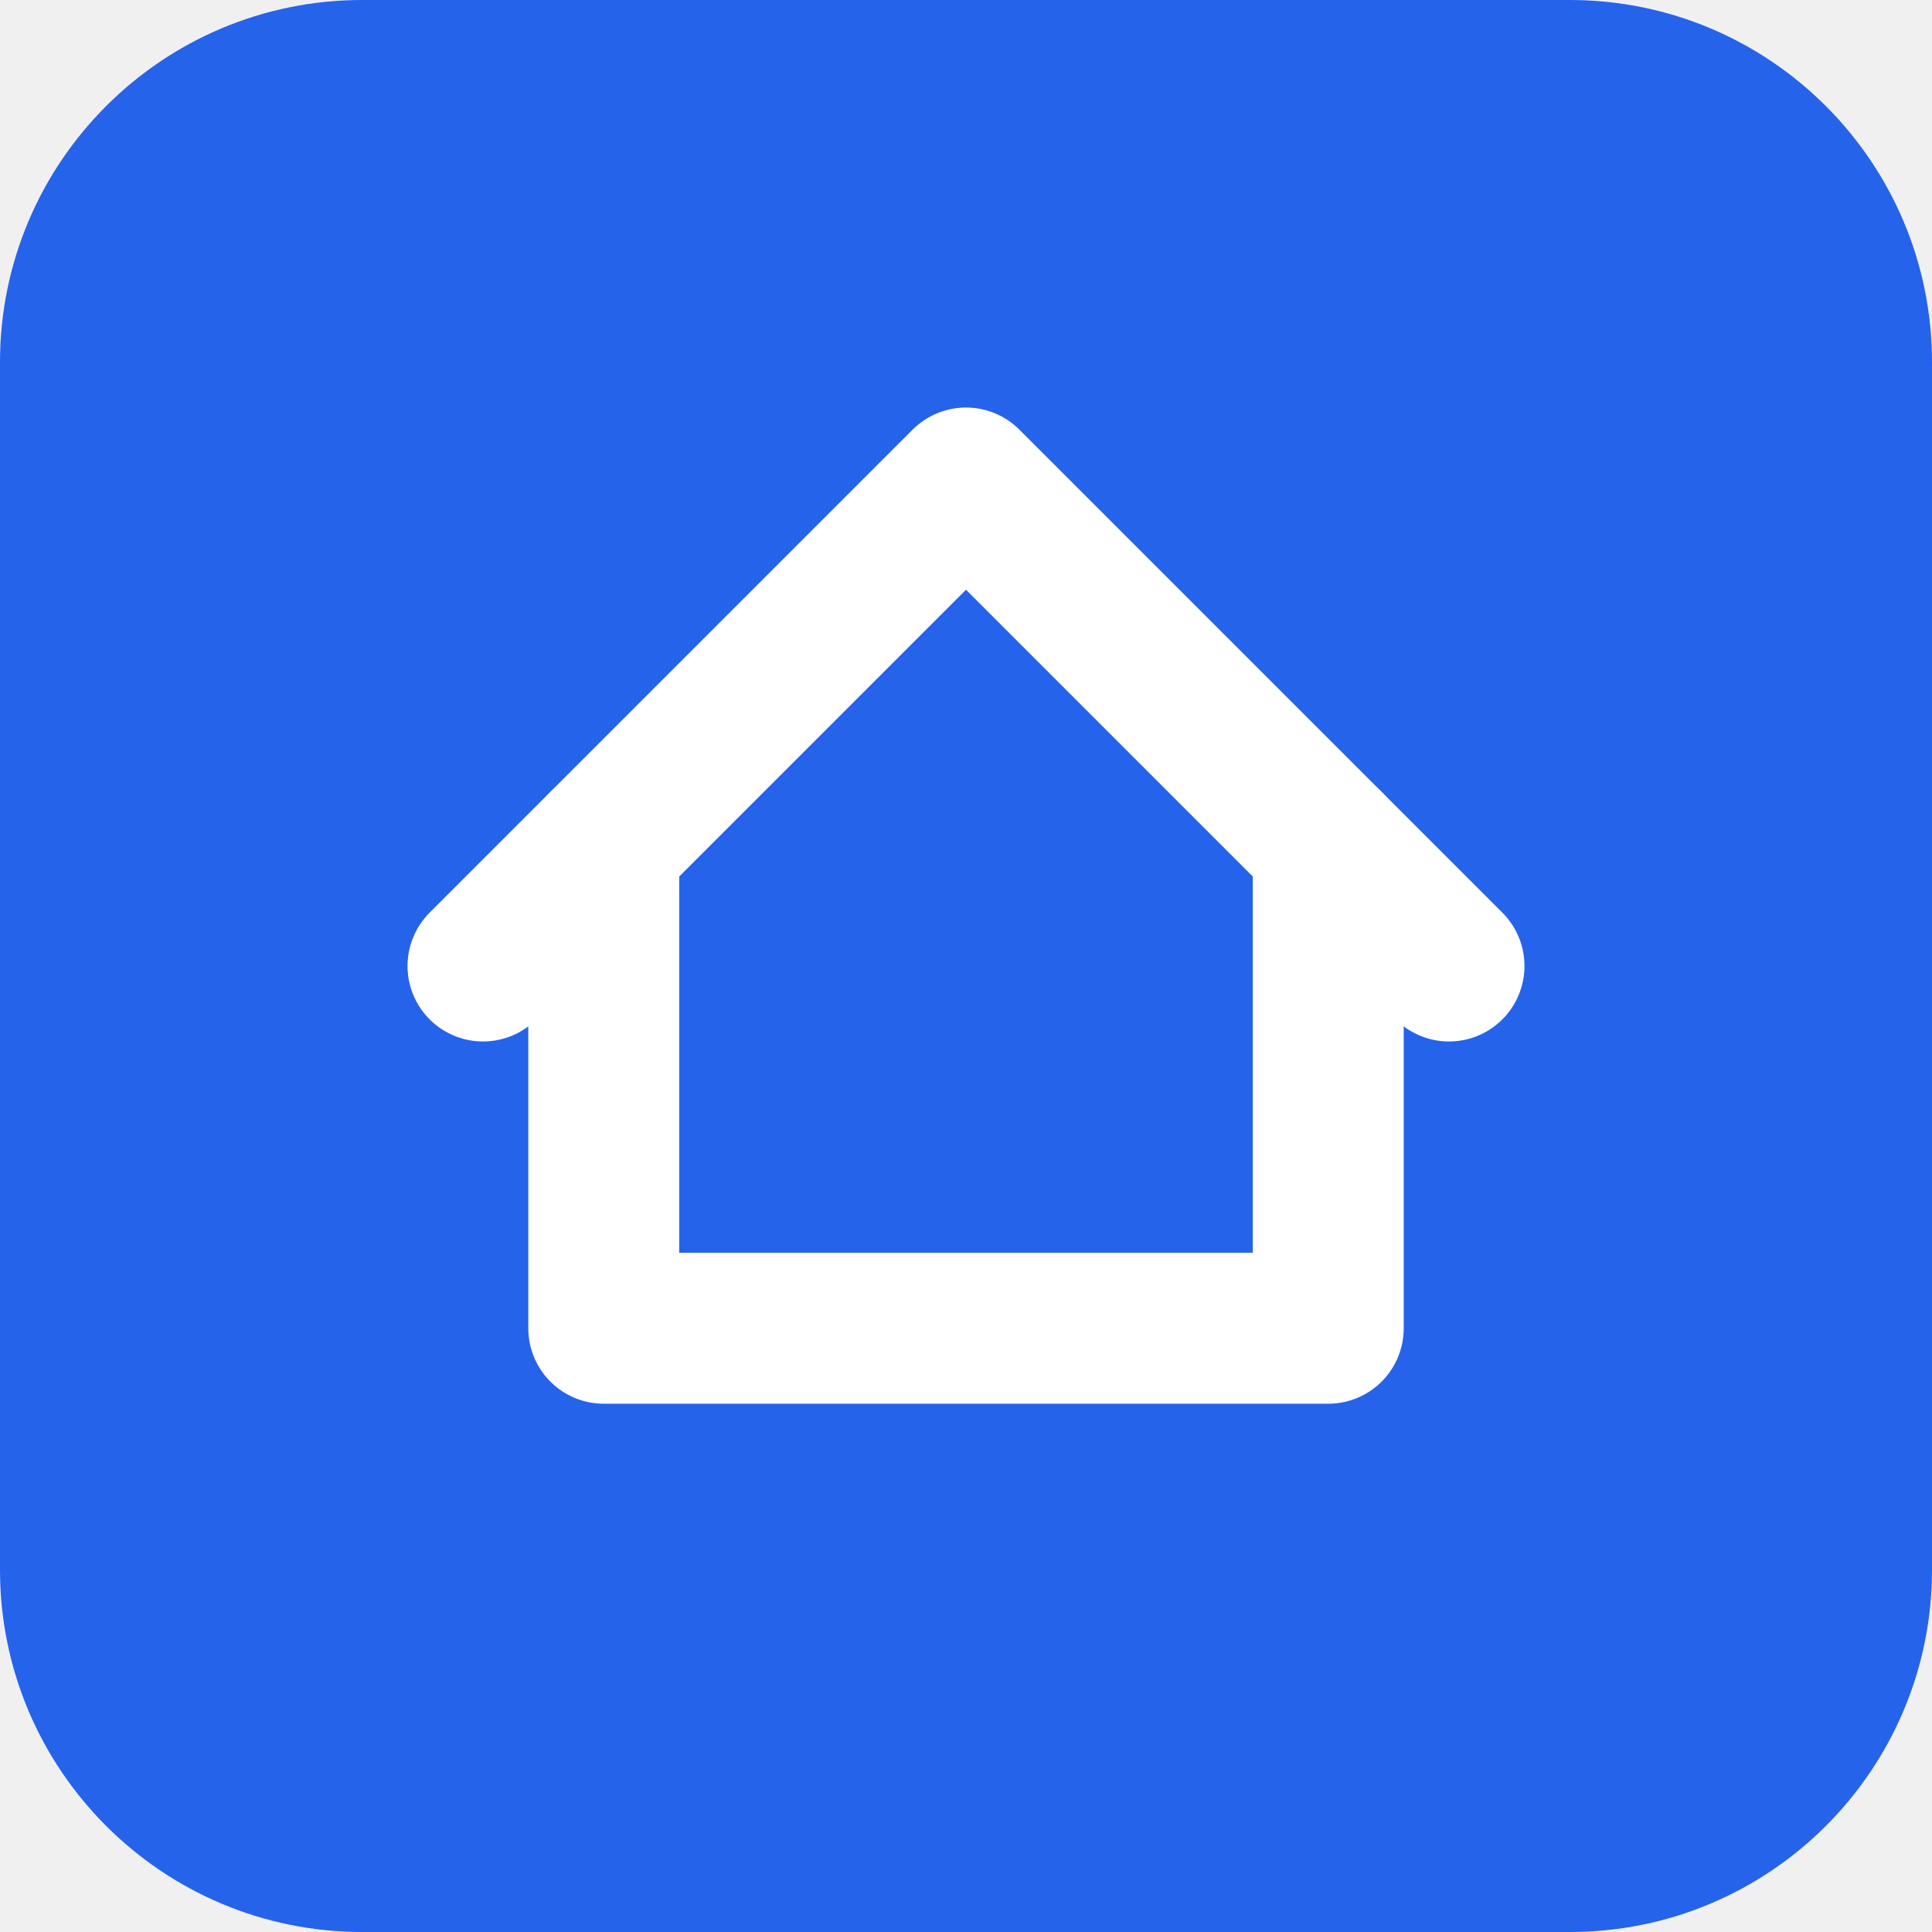
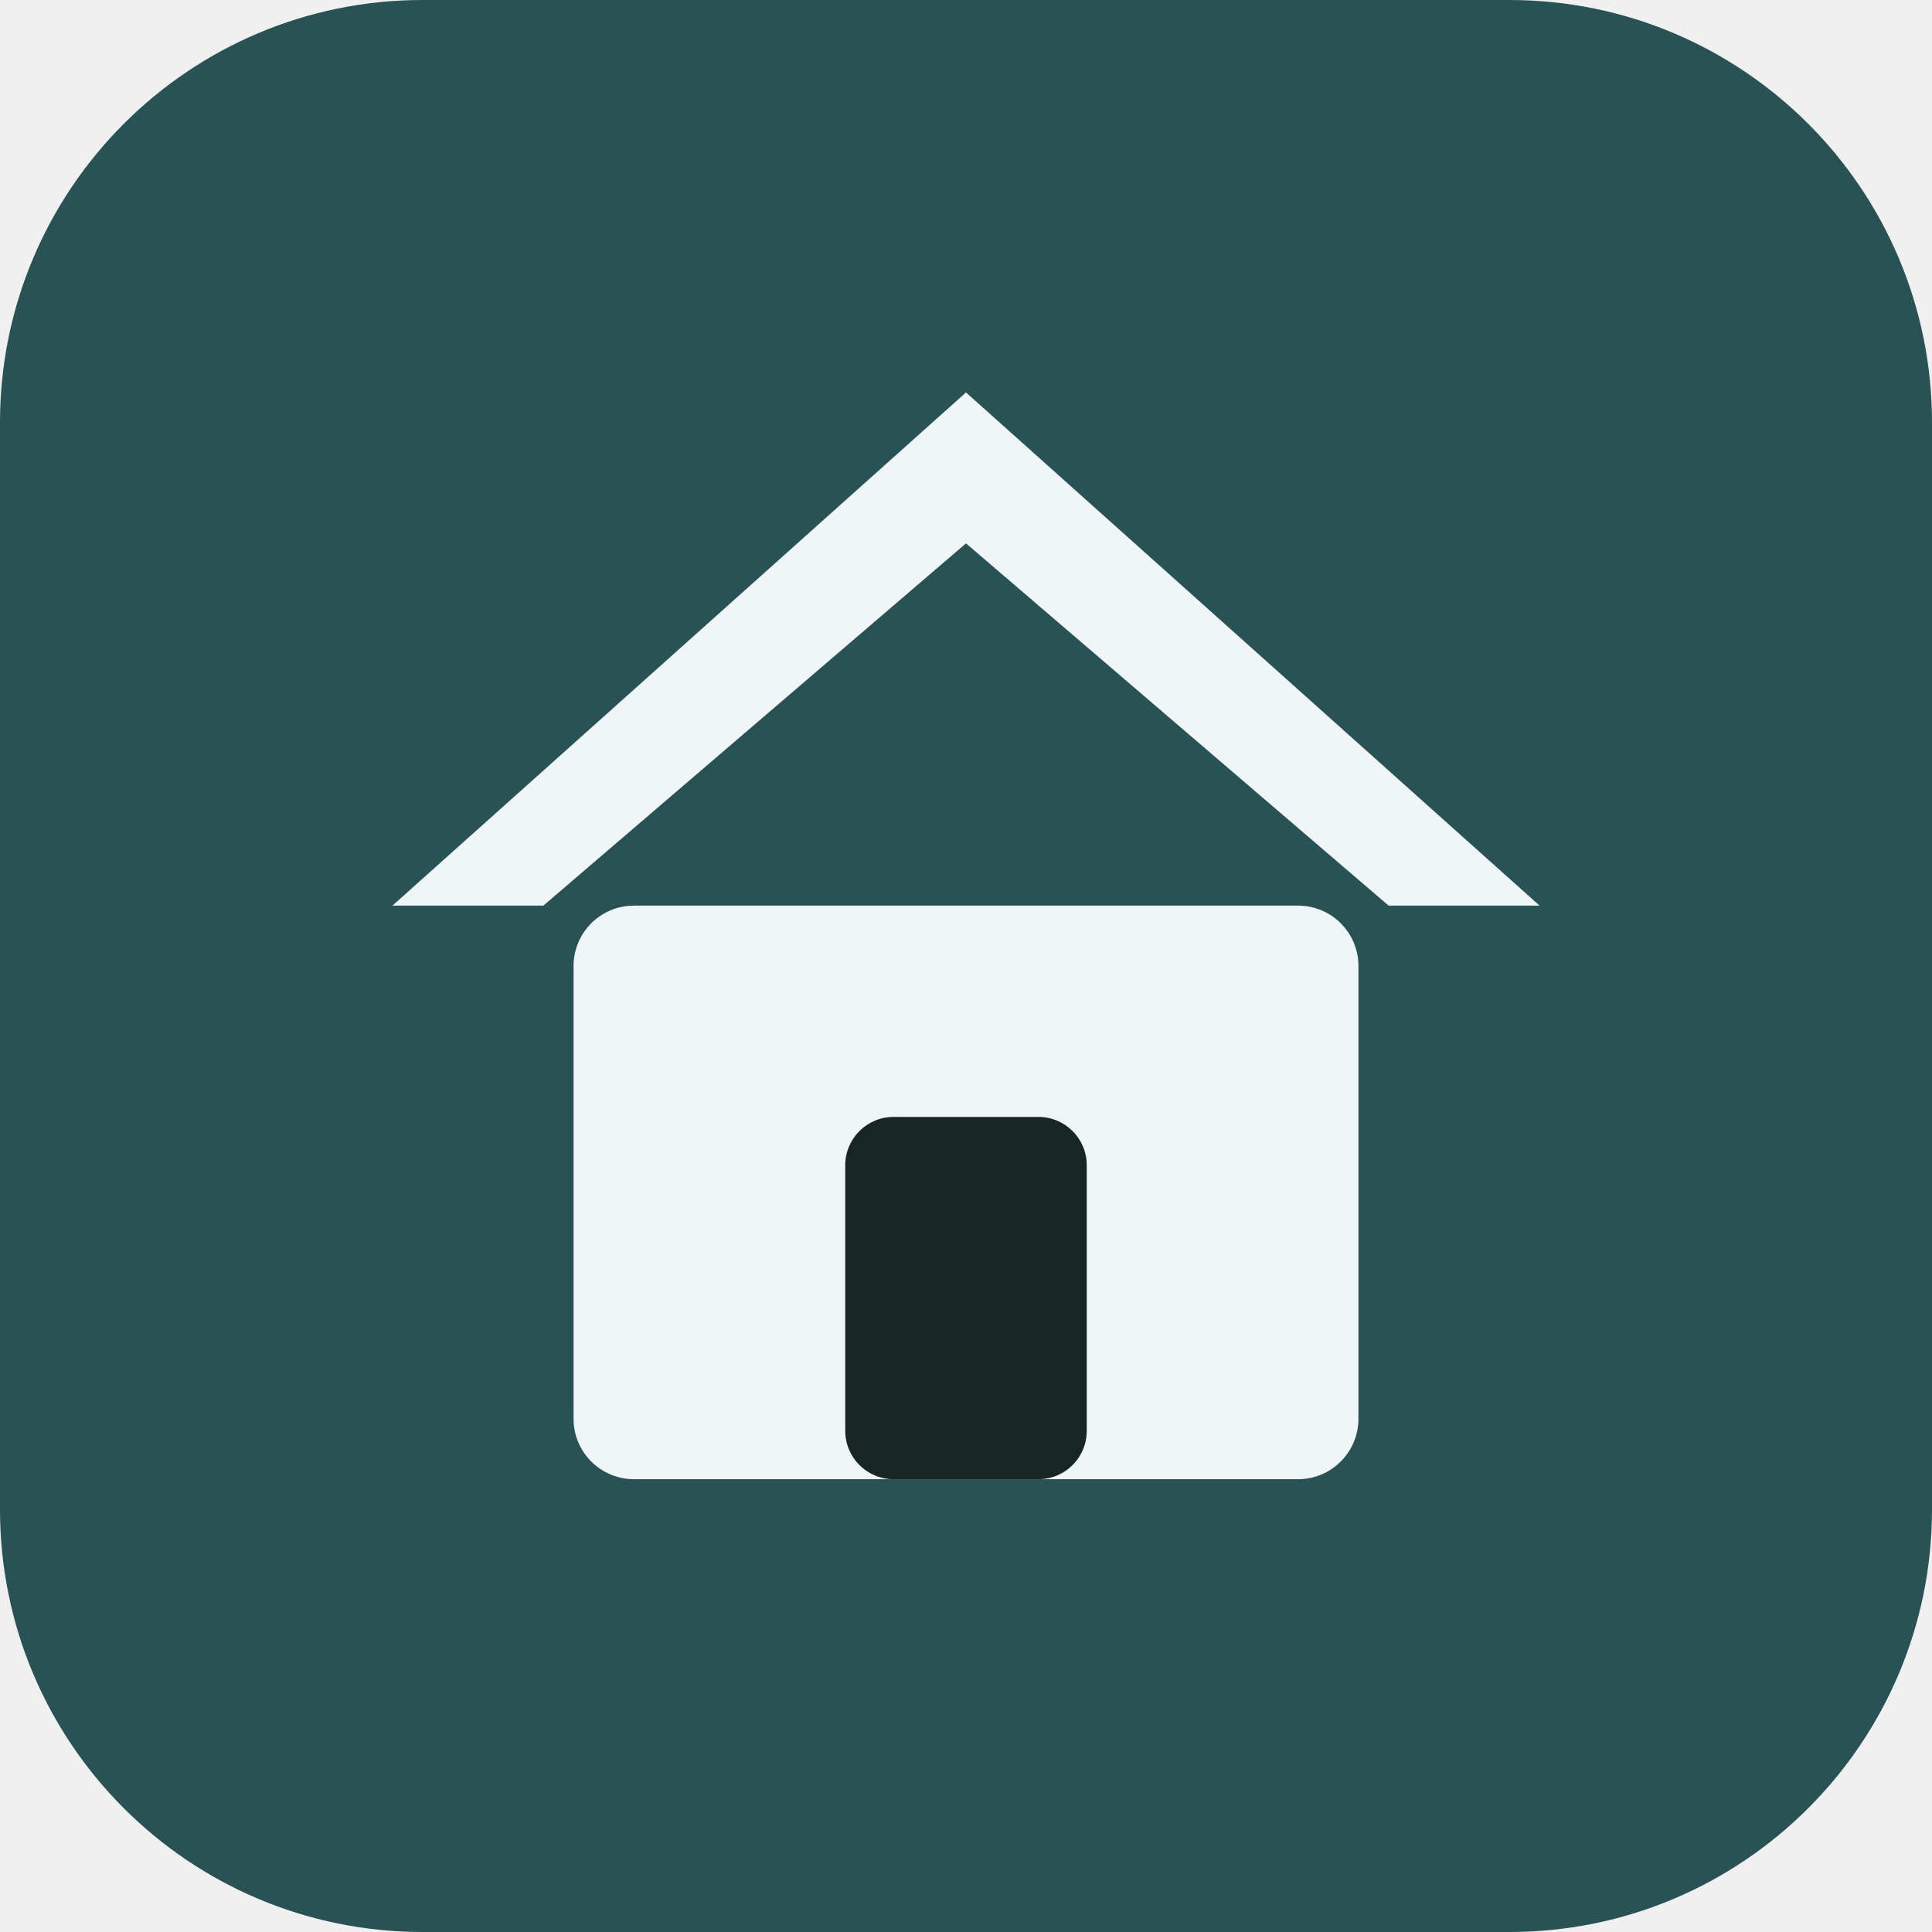
<svg xmlns="http://www.w3.org/2000/svg" viewBox="0 0 32 32">
-   <rect width="32" height="32" rx="6" fill="#2563eb" />
-   <path d="M8 16l8-8 8 8" stroke="white" stroke-width="2.5" fill="none" stroke-linecap="round" stroke-linejoin="round" />
-   <path d="M10 14v8h12v-8" stroke="white" stroke-width="2.5" fill="none" stroke-linecap="round" stroke-linejoin="round" />
+   <rect width="32" height="32" rx="7" fill="#295255" />
+   <polygon points="16,6.5 6.5,15 9,15 16,9 23,15 25.5,15" fill="#F0F5F7" />
+   <rect x="9.5" y="15" width="13" height="9.5" rx="1" fill="#F0F5F7" />
+   <rect x="14" y="18.5" width="4" height="6" rx="0.8" fill="#162623" />
</svg>
